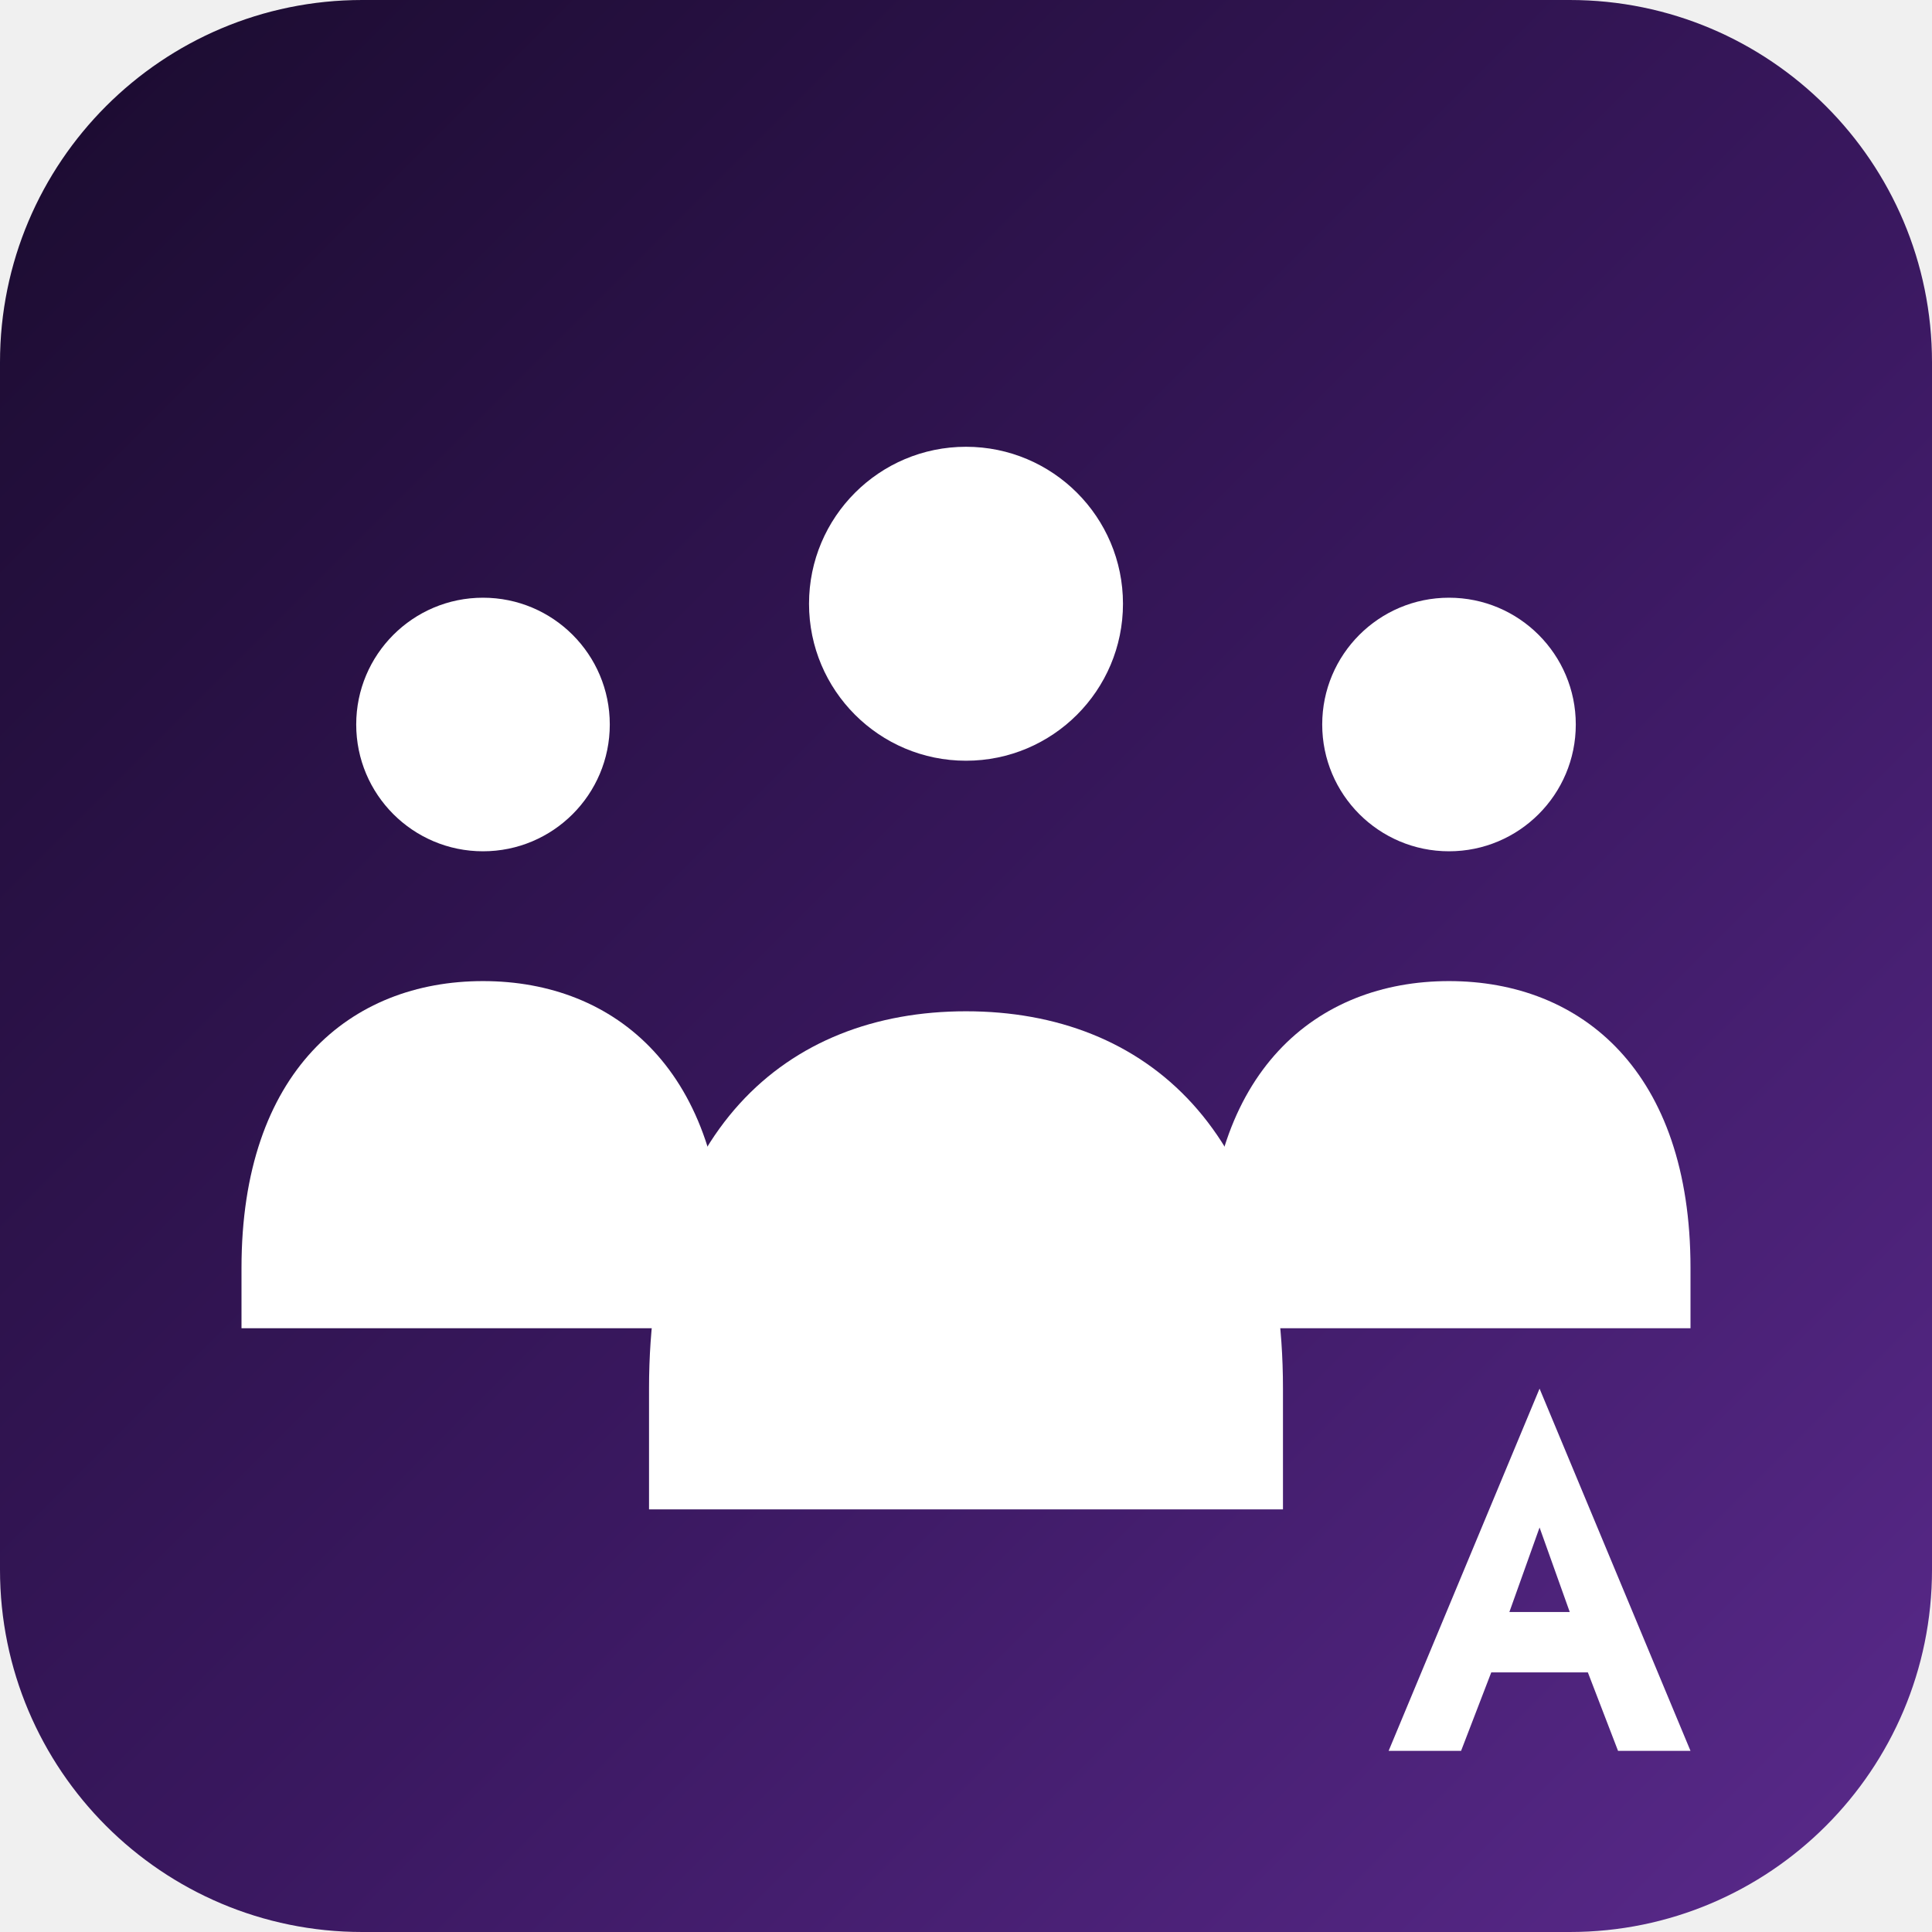
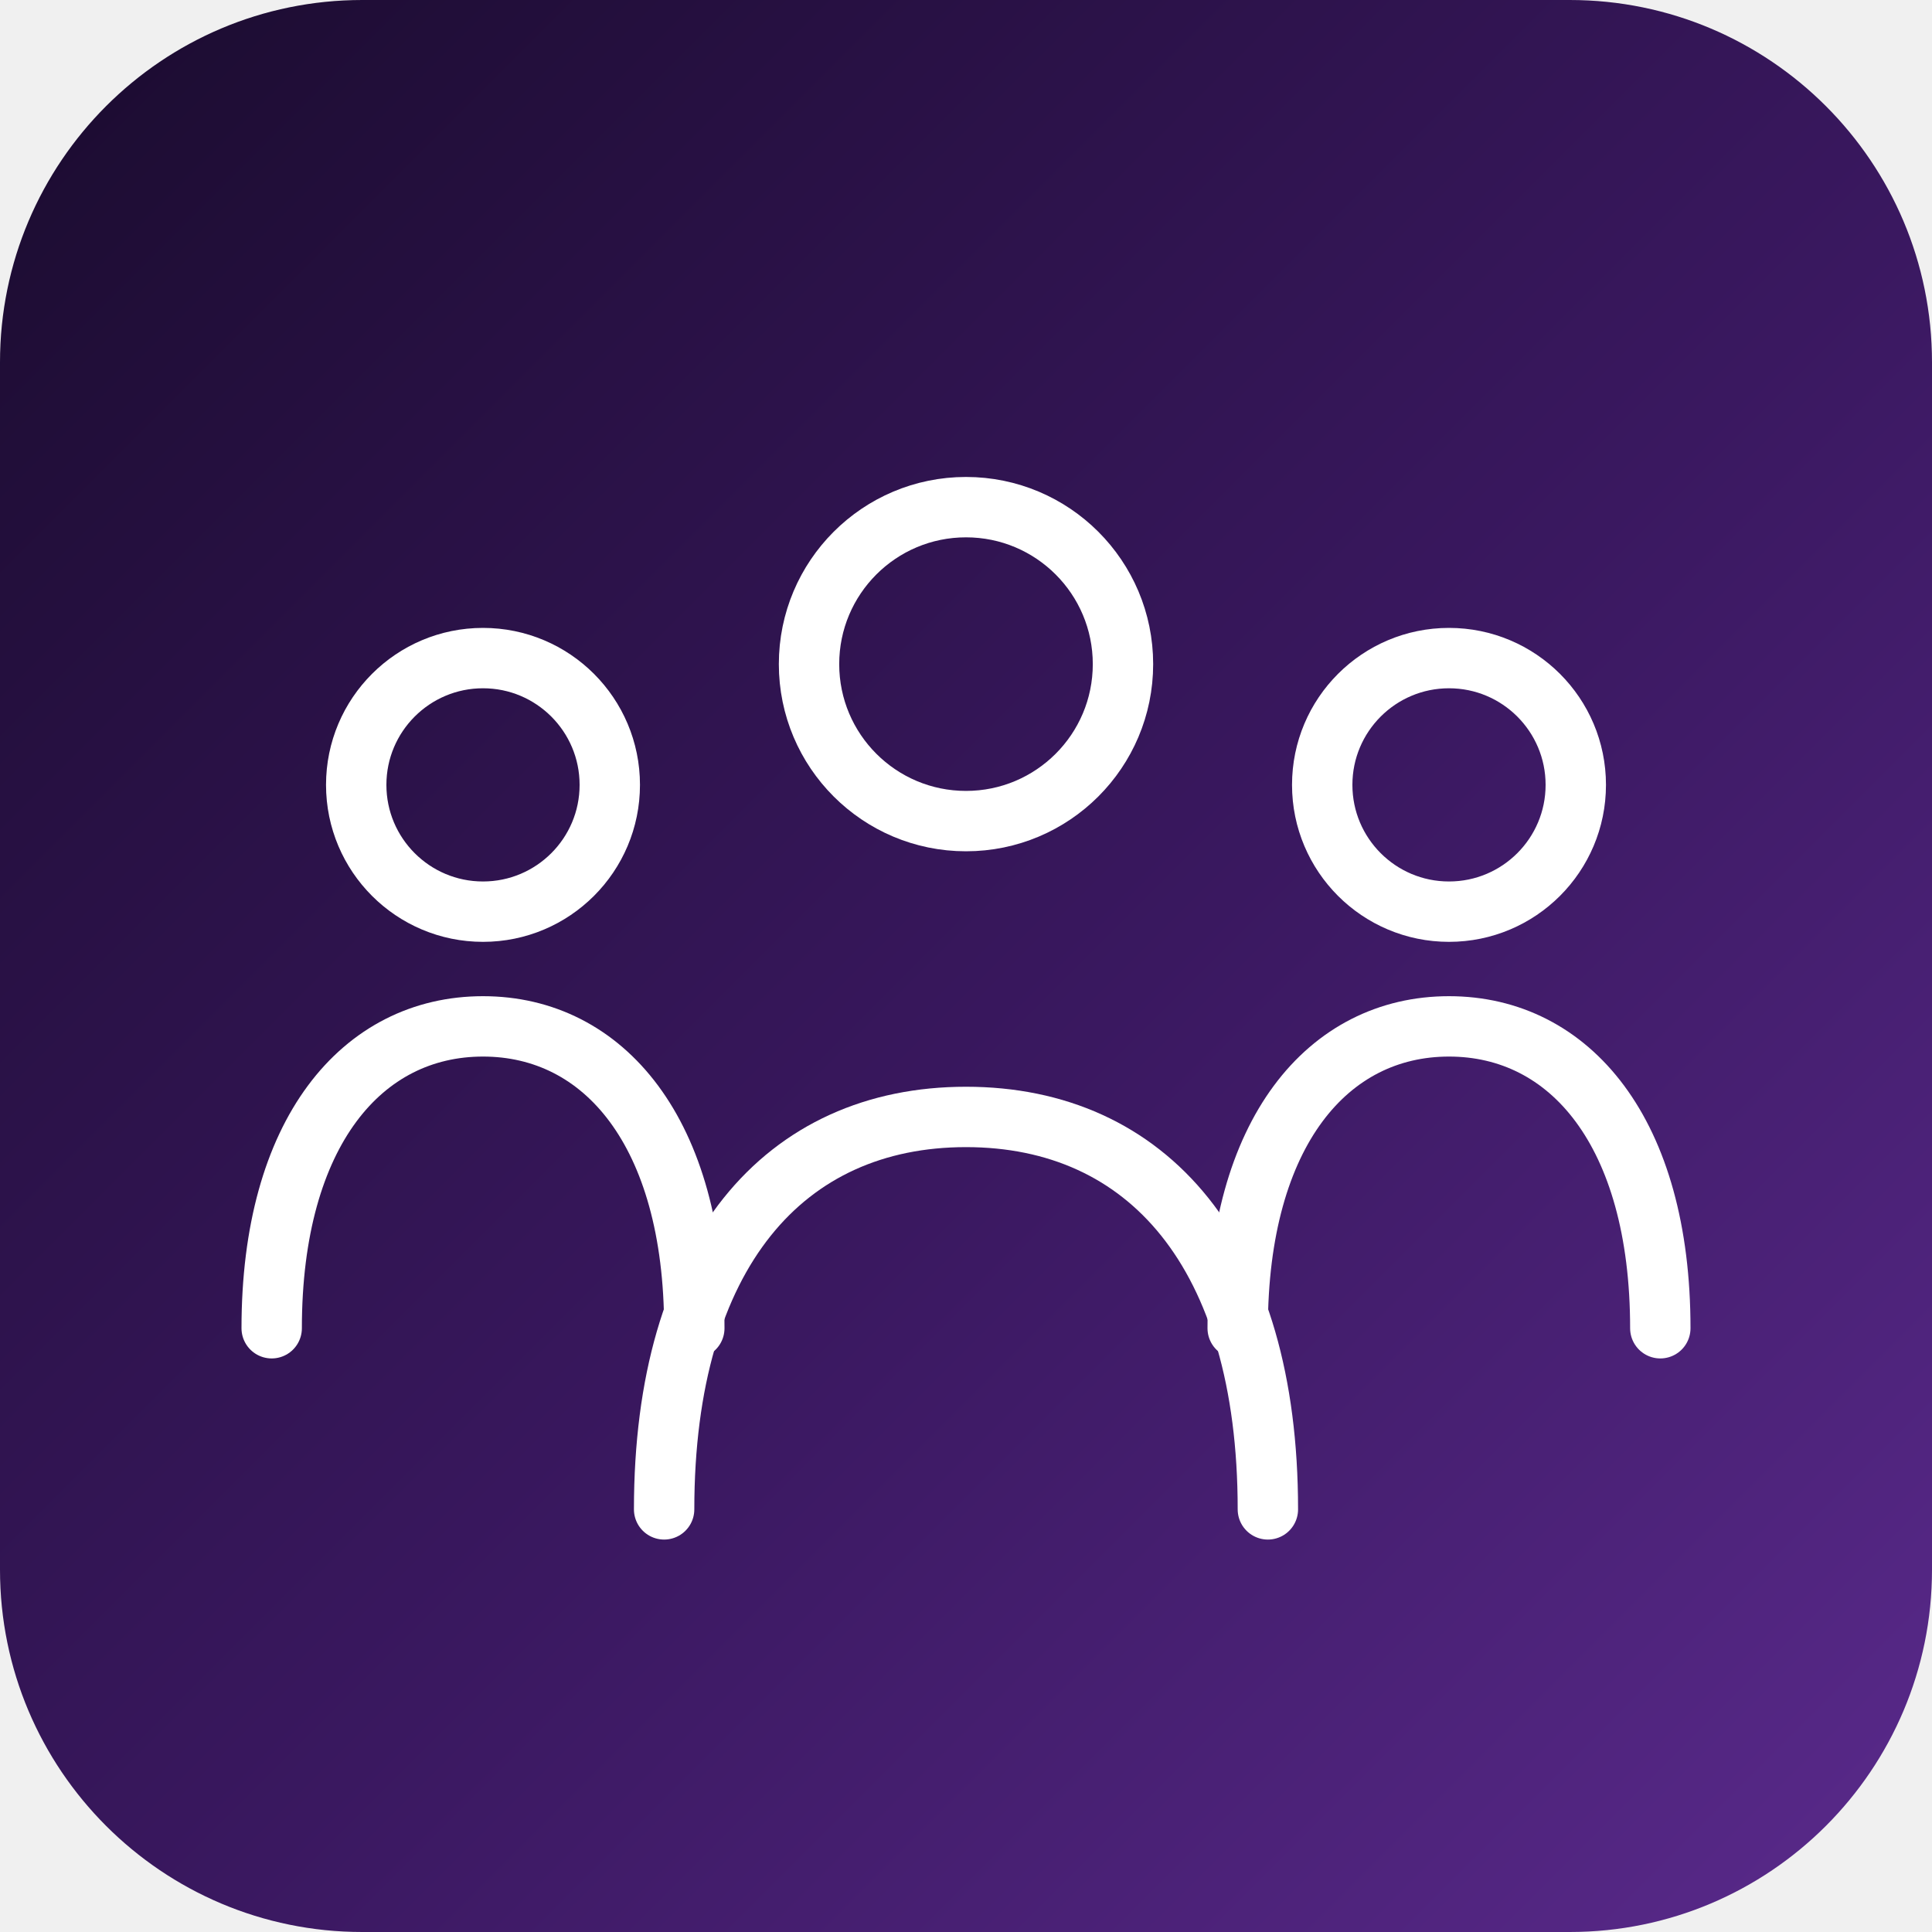
<svg xmlns="http://www.w3.org/2000/svg" viewBox="0 0 64 64" fill="none">
  <defs>
    <linearGradient id="asoBg" x1="0" y1="0" x2="64" y2="64" gradientUnits="userSpaceOnUse">
      <stop offset="0" stop-color="#1A0B2E" />
      <stop offset="0.55" stop-color="#3A1860" />
      <stop offset="1" stop-color="#5A2A8C" />
    </linearGradient>
  </defs>
  <rect x="0" y="0" width="64" height="64" rx="12" fill="url(#asoBg)" />
-   <circle cx="16" cy="24" r="4.2" fill="#FFFFFF" />
-   <path d="M8 42 C8 35.5 11.6 32.5 16 32.5 C20.4 32.5 24 35.5 24 42 L24 44 L8 44 Z" fill="#FFFFFF" />
-   <circle cx="48" cy="24" r="4.2" fill="#FFFFFF" />
-   <path d="M40 42 C40 35.5 43.6 32.5 48 32.5 C52.4 32.5 56 35.5 56 42 L56 44 L40 44 Z" fill="#FFFFFF" />
-   <circle cx="32" cy="20" r="5.2" fill="#FFFFFF" />
-   <path d="M21.5 46 C21.5 37.5 26 33.5 32 33.5 C38 33.5 42.5 37.5 42.5 46 L42.5 50 L21.5 50 Z" fill="#FFFFFF" />
-   <g transform="translate(46,46)" fill="#FFFFFF">
-     <path d="M0 12 L5 0 L10 12 L7.6 12 L6.6 9.4 L3.4 9.4 L2.4 12 Z M4 7.4 L6 7.4 L5 4.6 Z" />
+   <g stroke="#FFFFFF" stroke-width="2" stroke-linecap="round" stroke-linejoin="round" fill="none">
+     <circle cx="16" cy="26" r="4.2" />
+     <path d="M9 44 C9 37.5 12 34 16 34 C20 34 23 37.5 23 44" />
+     <circle cx="48" cy="26" r="4.2" />
+     <path d="M41 44 C41 37.5 44 34 48 34 C52 34 55 37.5 55 44" />
+     <circle cx="32" cy="22" r="5.2" />
+     <path d="M22 50 C22 41.5 26 37 32 37 C38 37 42 41.5 42 50" />
  </g>
</svg>
